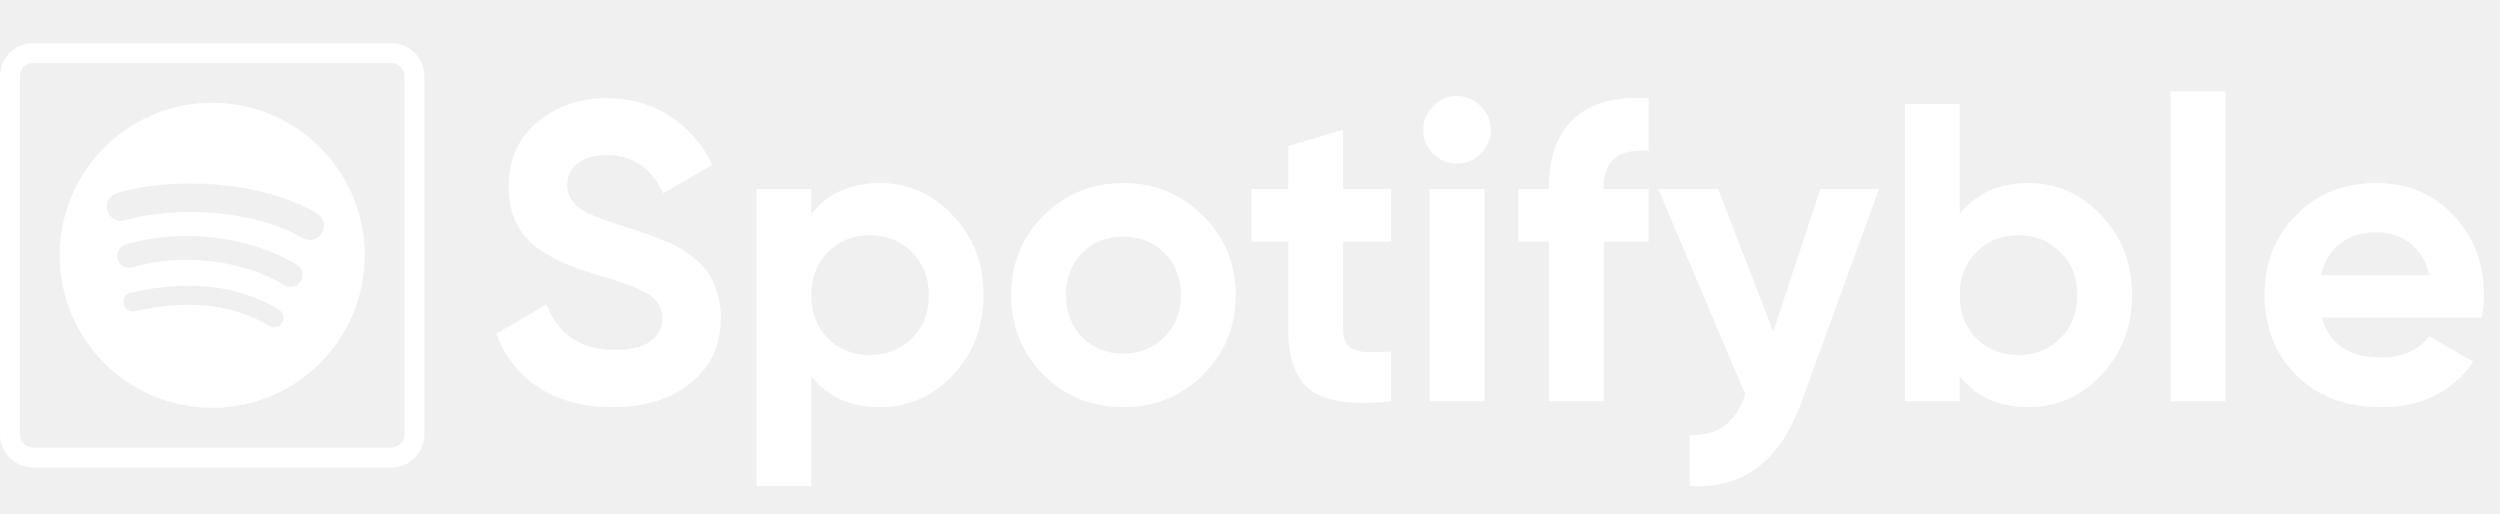
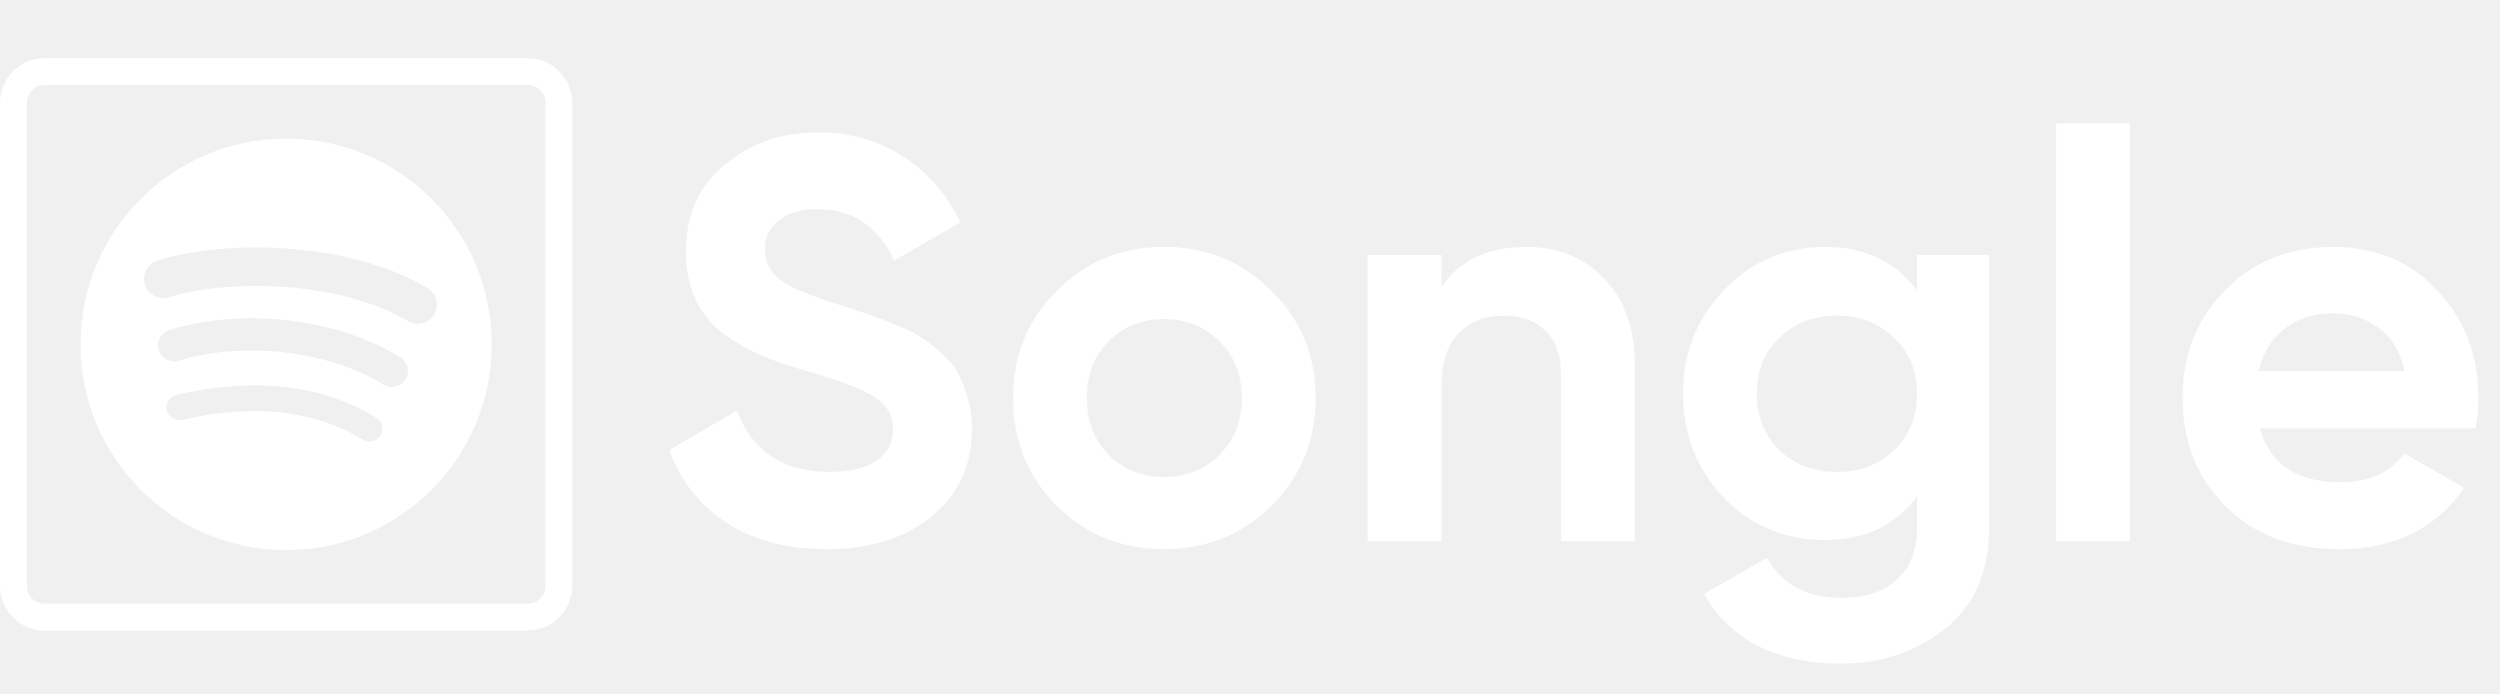
- <svg xmlns="http://www.w3.org/2000/svg" width="754" height="155" viewBox="0 0 754 155" fill="none">
-   <path d="M184.912 122.792C176.037 122.792 168.571 120.829 162.512 116.904C156.453 112.893 152.187 107.475 149.712 100.648L164.816 91.816C168.315 100.947 175.184 105.512 185.424 105.512C190.373 105.512 194 104.616 196.304 102.824C198.608 101.032 199.76 98.771 199.76 96.04C199.76 92.883 198.352 90.451 195.536 88.744C192.72 86.952 187.685 85.032 180.432 82.984C176.421 81.789 173.008 80.595 170.192 79.4C167.461 78.205 164.688 76.627 161.872 74.664C159.141 72.616 157.051 70.056 155.6 66.984C154.149 63.912 153.424 60.328 153.424 56.232C153.424 48.125 156.283 41.683 162 36.904C167.803 32.04 174.757 29.608 182.864 29.608C190.117 29.608 196.475 31.4 201.936 34.984C207.483 38.483 211.792 43.389 214.864 49.704L200.016 58.28C196.432 50.6 190.715 46.76 182.864 46.76C179.195 46.76 176.293 47.613 174.16 49.32C172.112 50.941 171.088 53.075 171.088 55.72C171.088 58.536 172.24 60.84 174.544 62.632C176.933 64.339 181.456 66.216 188.112 68.264C190.843 69.117 192.891 69.8 194.256 70.312C195.707 70.739 197.627 71.464 200.016 72.488C202.491 73.427 204.368 74.323 205.648 75.176C207.013 76.029 208.549 77.181 210.256 78.632C211.963 80.083 213.243 81.576 214.096 83.112C215.035 84.648 215.803 86.525 216.4 88.744C217.083 90.877 217.424 93.224 217.424 95.784C217.424 104.061 214.395 110.632 208.336 115.496C202.363 120.36 194.555 122.792 184.912 122.792ZM265.425 55.208C274.044 55.208 281.382 58.493 287.441 65.064C293.585 71.549 296.657 79.528 296.657 89C296.657 98.472 293.585 106.493 287.441 113.064C281.382 119.549 274.044 122.792 265.425 122.792C256.465 122.792 249.553 119.677 244.689 113.448V146.6H228.177V57H244.689V64.552C249.553 58.323 256.465 55.208 265.425 55.208ZM249.681 102.056C253.009 105.384 257.233 107.048 262.353 107.048C267.473 107.048 271.697 105.384 275.025 102.056C278.438 98.643 280.145 94.291 280.145 89C280.145 83.709 278.438 79.4 275.025 76.072C271.697 72.659 267.473 70.952 262.353 70.952C257.233 70.952 253.009 72.659 249.681 76.072C246.353 79.4 244.689 83.709 244.689 89C244.689 94.291 246.353 98.643 249.681 102.056ZM362.83 113.064C356.259 119.549 348.238 122.792 338.766 122.792C329.294 122.792 321.273 119.549 314.702 113.064C308.217 106.493 304.974 98.472 304.974 89C304.974 79.528 308.217 71.549 314.702 65.064C321.273 58.493 329.294 55.208 338.766 55.208C348.238 55.208 356.259 58.493 362.83 65.064C369.401 71.549 372.686 79.528 372.686 89C372.686 98.472 369.401 106.493 362.83 113.064ZM326.35 101.672C329.678 105 333.817 106.664 338.766 106.664C343.715 106.664 347.854 105 351.182 101.672C354.51 98.344 356.174 94.12 356.174 89C356.174 83.88 354.51 79.656 351.182 76.328C347.854 73 343.715 71.336 338.766 71.336C333.817 71.336 329.678 73 326.35 76.328C323.107 79.656 321.486 83.88 321.486 89C321.486 94.12 323.107 98.344 326.35 101.672ZM419.535 72.872H405.071V99.496C405.071 101.715 405.626 103.336 406.735 104.36C407.844 105.384 409.466 105.981 411.599 106.152C413.732 106.237 416.378 106.195 419.535 106.024V121C408.186 122.28 400.164 121.213 395.471 117.8C390.863 114.387 388.559 108.285 388.559 99.496V72.872H377.423V57H388.559V44.072L405.071 39.08V57H419.535V72.872ZM439.369 49.32C436.638 49.32 434.249 48.339 432.201 46.376C430.238 44.328 429.257 41.939 429.257 39.208C429.257 36.477 430.238 34.088 432.201 32.04C434.249 29.992 436.638 28.968 439.369 28.968C442.185 28.968 444.574 29.992 446.537 32.04C448.585 34.088 449.609 36.477 449.609 39.208C449.609 41.939 448.585 44.328 446.537 46.376C444.574 48.339 442.185 49.32 439.369 49.32ZM431.177 121V57H447.689V121H431.177ZM497.234 45.48C488.189 44.797 483.666 48.424 483.666 56.36V57H497.234V72.872H483.666V121H467.154V72.872H457.938V57H467.154V56.36C467.154 47.315 469.671 40.445 474.706 35.752C479.741 31.059 487.25 29.011 497.234 29.608V45.48ZM549.03 57H566.694L543.398 121C540.07 130.216 535.633 136.872 530.086 140.968C524.625 145.149 517.798 147.027 509.606 146.6V131.24C514.043 131.325 517.542 130.387 520.102 128.424C522.747 126.461 524.838 123.304 526.374 118.952L500.134 57H518.182L534.822 100.008L549.03 57ZM611.8 55.208C620.419 55.208 627.757 58.493 633.816 65.064C639.96 71.549 643.032 79.528 643.032 89C643.032 98.472 639.96 106.493 633.816 113.064C627.757 119.549 620.419 122.792 611.8 122.792C602.84 122.792 595.928 119.677 591.064 113.448V121H574.552V31.4H591.064V64.552C595.928 58.323 602.84 55.208 611.8 55.208ZM596.056 102.056C599.384 105.384 603.608 107.048 608.728 107.048C613.848 107.048 618.072 105.384 621.4 102.056C624.813 98.643 626.52 94.291 626.52 89C626.52 83.709 624.813 79.4 621.4 76.072C618.072 72.659 613.848 70.952 608.728 70.952C603.608 70.952 599.384 72.659 596.056 76.072C592.728 79.4 591.064 83.709 591.064 89C591.064 94.291 592.728 98.643 596.056 102.056ZM654.677 121V27.56H671.189V121H654.677ZM700.254 95.784C702.473 103.805 708.489 107.816 718.302 107.816C724.617 107.816 729.395 105.683 732.638 101.416L745.95 109.096C739.635 118.227 730.334 122.792 718.046 122.792C707.465 122.792 698.974 119.592 692.574 113.192C686.174 106.792 682.974 98.728 682.974 89C682.974 79.357 686.131 71.336 692.446 64.936C698.761 58.451 706.867 55.208 716.766 55.208C726.153 55.208 733.875 58.451 739.934 64.936C746.078 71.421 749.15 79.443 749.15 89C749.15 91.133 748.937 93.395 748.51 95.784H700.254ZM699.998 82.984H732.638C731.699 78.632 729.737 75.389 726.75 73.256C723.849 71.123 720.521 70.056 716.766 70.056C712.329 70.056 708.659 71.208 705.758 73.512C702.857 75.731 700.937 78.888 699.998 82.984Z" fill="white" />
+ <svg xmlns="http://www.w3.org/2000/svg" width="559" height="155" viewBox="0 0 559 155" fill="none">
+   <path d="M184.912 122.792C176.037 122.792 168.571 120.829 162.512 116.904C156.453 112.893 152.187 107.475 149.712 100.648L164.816 91.816C168.315 100.947 175.184 105.512 185.424 105.512C190.373 105.512 194 104.616 196.304 102.824C198.608 101.032 199.76 98.771 199.76 96.04C199.76 92.883 198.352 90.451 195.536 88.744C192.72 86.952 187.685 85.032 180.432 82.984C176.421 81.789 173.008 80.595 170.192 79.4C167.461 78.205 164.688 76.627 161.872 74.664C159.141 72.616 157.051 70.056 155.6 66.984C154.149 63.912 153.424 60.328 153.424 56.232C153.424 48.125 156.283 41.683 162 36.904C167.803 32.04 174.757 29.608 182.864 29.608C190.117 29.608 196.475 31.4 201.936 34.984C207.483 38.483 211.792 43.389 214.864 49.704L200.016 58.28C196.432 50.6 190.715 46.76 182.864 46.76C179.195 46.76 176.293 47.613 174.16 49.32C172.112 50.941 171.088 53.075 171.088 55.72C171.088 58.536 172.24 60.84 174.544 62.632C176.933 64.339 181.456 66.216 188.112 68.264C190.843 69.117 192.891 69.8 194.256 70.312C195.707 70.739 197.627 71.464 200.016 72.488C202.491 73.427 204.368 74.323 205.648 75.176C207.013 76.029 208.549 77.181 210.256 78.632C211.963 80.083 213.243 81.576 214.096 83.112C215.035 84.648 215.803 86.525 216.4 88.744C217.083 90.877 217.424 93.224 217.424 95.784C217.424 104.061 214.395 110.632 208.336 115.496C202.363 120.36 194.555 122.792 184.912 122.792ZM284.455 113.064C277.884 119.549 269.863 122.792 260.391 122.792C250.919 122.792 242.898 119.549 236.327 113.064C229.842 106.493 226.599 98.472 226.599 89C226.599 79.528 229.842 71.549 236.327 65.064C242.898 58.493 250.919 55.208 260.391 55.208C269.863 55.208 277.884 58.493 284.455 65.064C291.026 71.549 294.311 79.528 294.311 89C294.311 98.472 291.026 106.493 284.455 113.064ZM247.975 101.672C251.303 105 255.442 106.664 260.391 106.664C265.34 106.664 269.479 105 272.807 101.672C276.135 98.344 277.799 94.12 277.799 89C277.799 83.88 276.135 79.656 272.807 76.328C269.479 73 265.34 71.336 260.391 71.336C255.442 71.336 251.303 73 247.975 76.328C244.732 79.656 243.111 83.88 243.111 89C243.111 94.12 244.732 98.344 247.975 101.672ZM341.511 55.208C348.508 55.208 354.268 57.555 358.791 62.248C363.399 66.941 365.703 73.427 365.703 81.704V121H349.191V83.752C349.191 79.485 348.039 76.243 345.735 74.024C343.431 71.72 340.359 70.568 336.519 70.568C332.252 70.568 328.839 71.891 326.279 74.536C323.719 77.181 322.439 81.149 322.439 86.44V121H305.927V57H322.439V64.168C326.45 58.195 332.807 55.208 341.511 55.208ZM428.826 57H444.954V117.928C444.954 127.827 441.669 135.379 435.098 140.584C428.613 145.789 420.762 148.392 411.546 148.392C404.634 148.392 398.533 147.069 393.242 144.424C388.037 141.779 384.026 137.896 381.21 132.776L395.29 124.712C398.533 130.685 404.122 133.672 412.058 133.672C417.263 133.672 421.359 132.307 424.346 129.576C427.333 126.845 428.826 122.963 428.826 117.928V111.016C423.962 117.501 417.135 120.744 408.346 120.744C399.301 120.744 391.706 117.587 385.562 111.272C379.503 104.872 376.474 97.107 376.474 87.976C376.474 78.931 379.546 71.208 385.69 64.808C391.834 58.408 399.386 55.208 408.346 55.208C417.135 55.208 423.962 58.451 428.826 64.936V57ZM397.978 100.648C401.391 103.891 405.701 105.512 410.906 105.512C416.111 105.512 420.378 103.891 423.706 100.648C427.119 97.32 428.826 93.096 428.826 87.976C428.826 82.941 427.119 78.803 423.706 75.56C420.378 72.232 416.111 70.568 410.906 70.568C405.701 70.568 401.391 72.232 397.978 75.56C394.65 78.803 392.986 82.941 392.986 87.976C392.986 93.096 394.65 97.32 397.978 100.648ZM459.927 121V27.56H476.439V121H459.927ZM505.504 95.784C507.723 103.805 513.739 107.816 523.552 107.816C529.867 107.816 534.645 105.683 537.888 101.416L551.2 109.096C544.885 118.227 535.584 122.792 523.296 122.792C512.715 122.792 504.224 119.592 497.824 113.192C491.424 106.792 488.224 98.728 488.224 89C488.224 79.357 491.381 71.336 497.696 64.936C504.011 58.451 512.117 55.208 522.016 55.208C531.403 55.208 539.125 58.451 545.184 64.936C551.328 71.421 554.4 79.443 554.4 89C554.4 91.133 554.187 93.395 553.76 95.784H505.504ZM505.248 82.984H537.888C536.949 78.632 534.987 75.389 532 73.256C529.099 71.123 525.771 70.056 522.016 70.056C517.579 70.056 513.909 71.208 511.008 73.512C508.107 75.731 506.187 78.888 505.248 82.984Z" fill="white" />
  <rect x="3" y="16" width="122" height="122" rx="7" stroke="white" stroke-width="6" />
  <path d="M64 31C38.595 31 18 51.595 18 76.999C18 102.406 38.595 123 64 123C89.406 123 110 102.406 110 76.999C110 51.596 89.407 31.002 63.999 31.002L64 31ZM85.095 97.344C84.269 98.699 82.504 99.124 81.153 98.298C70.351 91.696 56.755 90.205 40.743 93.863C39.2 94.216 37.662 93.249 37.31 91.707C36.957 90.164 37.92 88.626 39.467 88.274C56.989 84.268 72.02 85.992 84.144 93.401C85.496 94.231 85.924 95.994 85.095 97.345L85.095 97.344ZM90.726 84.821C89.685 86.509 87.478 87.038 85.792 86.002C73.43 78.403 54.58 76.202 39.955 80.641C38.058 81.214 36.055 80.145 35.479 78.252C34.908 76.355 35.977 74.355 37.871 73.779C54.577 68.71 75.345 71.165 89.544 79.891C91.23 80.929 91.763 83.137 90.725 84.821L90.726 84.821ZM91.209 71.778C76.381 62.972 51.923 62.163 37.768 66.459C35.495 67.148 33.091 65.865 32.403 63.592C31.714 61.318 32.996 58.916 35.27 58.225C51.519 53.292 78.531 54.245 95.6 64.378C97.645 65.591 98.315 68.232 97.103 70.274C95.895 72.318 93.247 72.992 91.21 71.778H91.209Z" fill="white" />
</svg>
